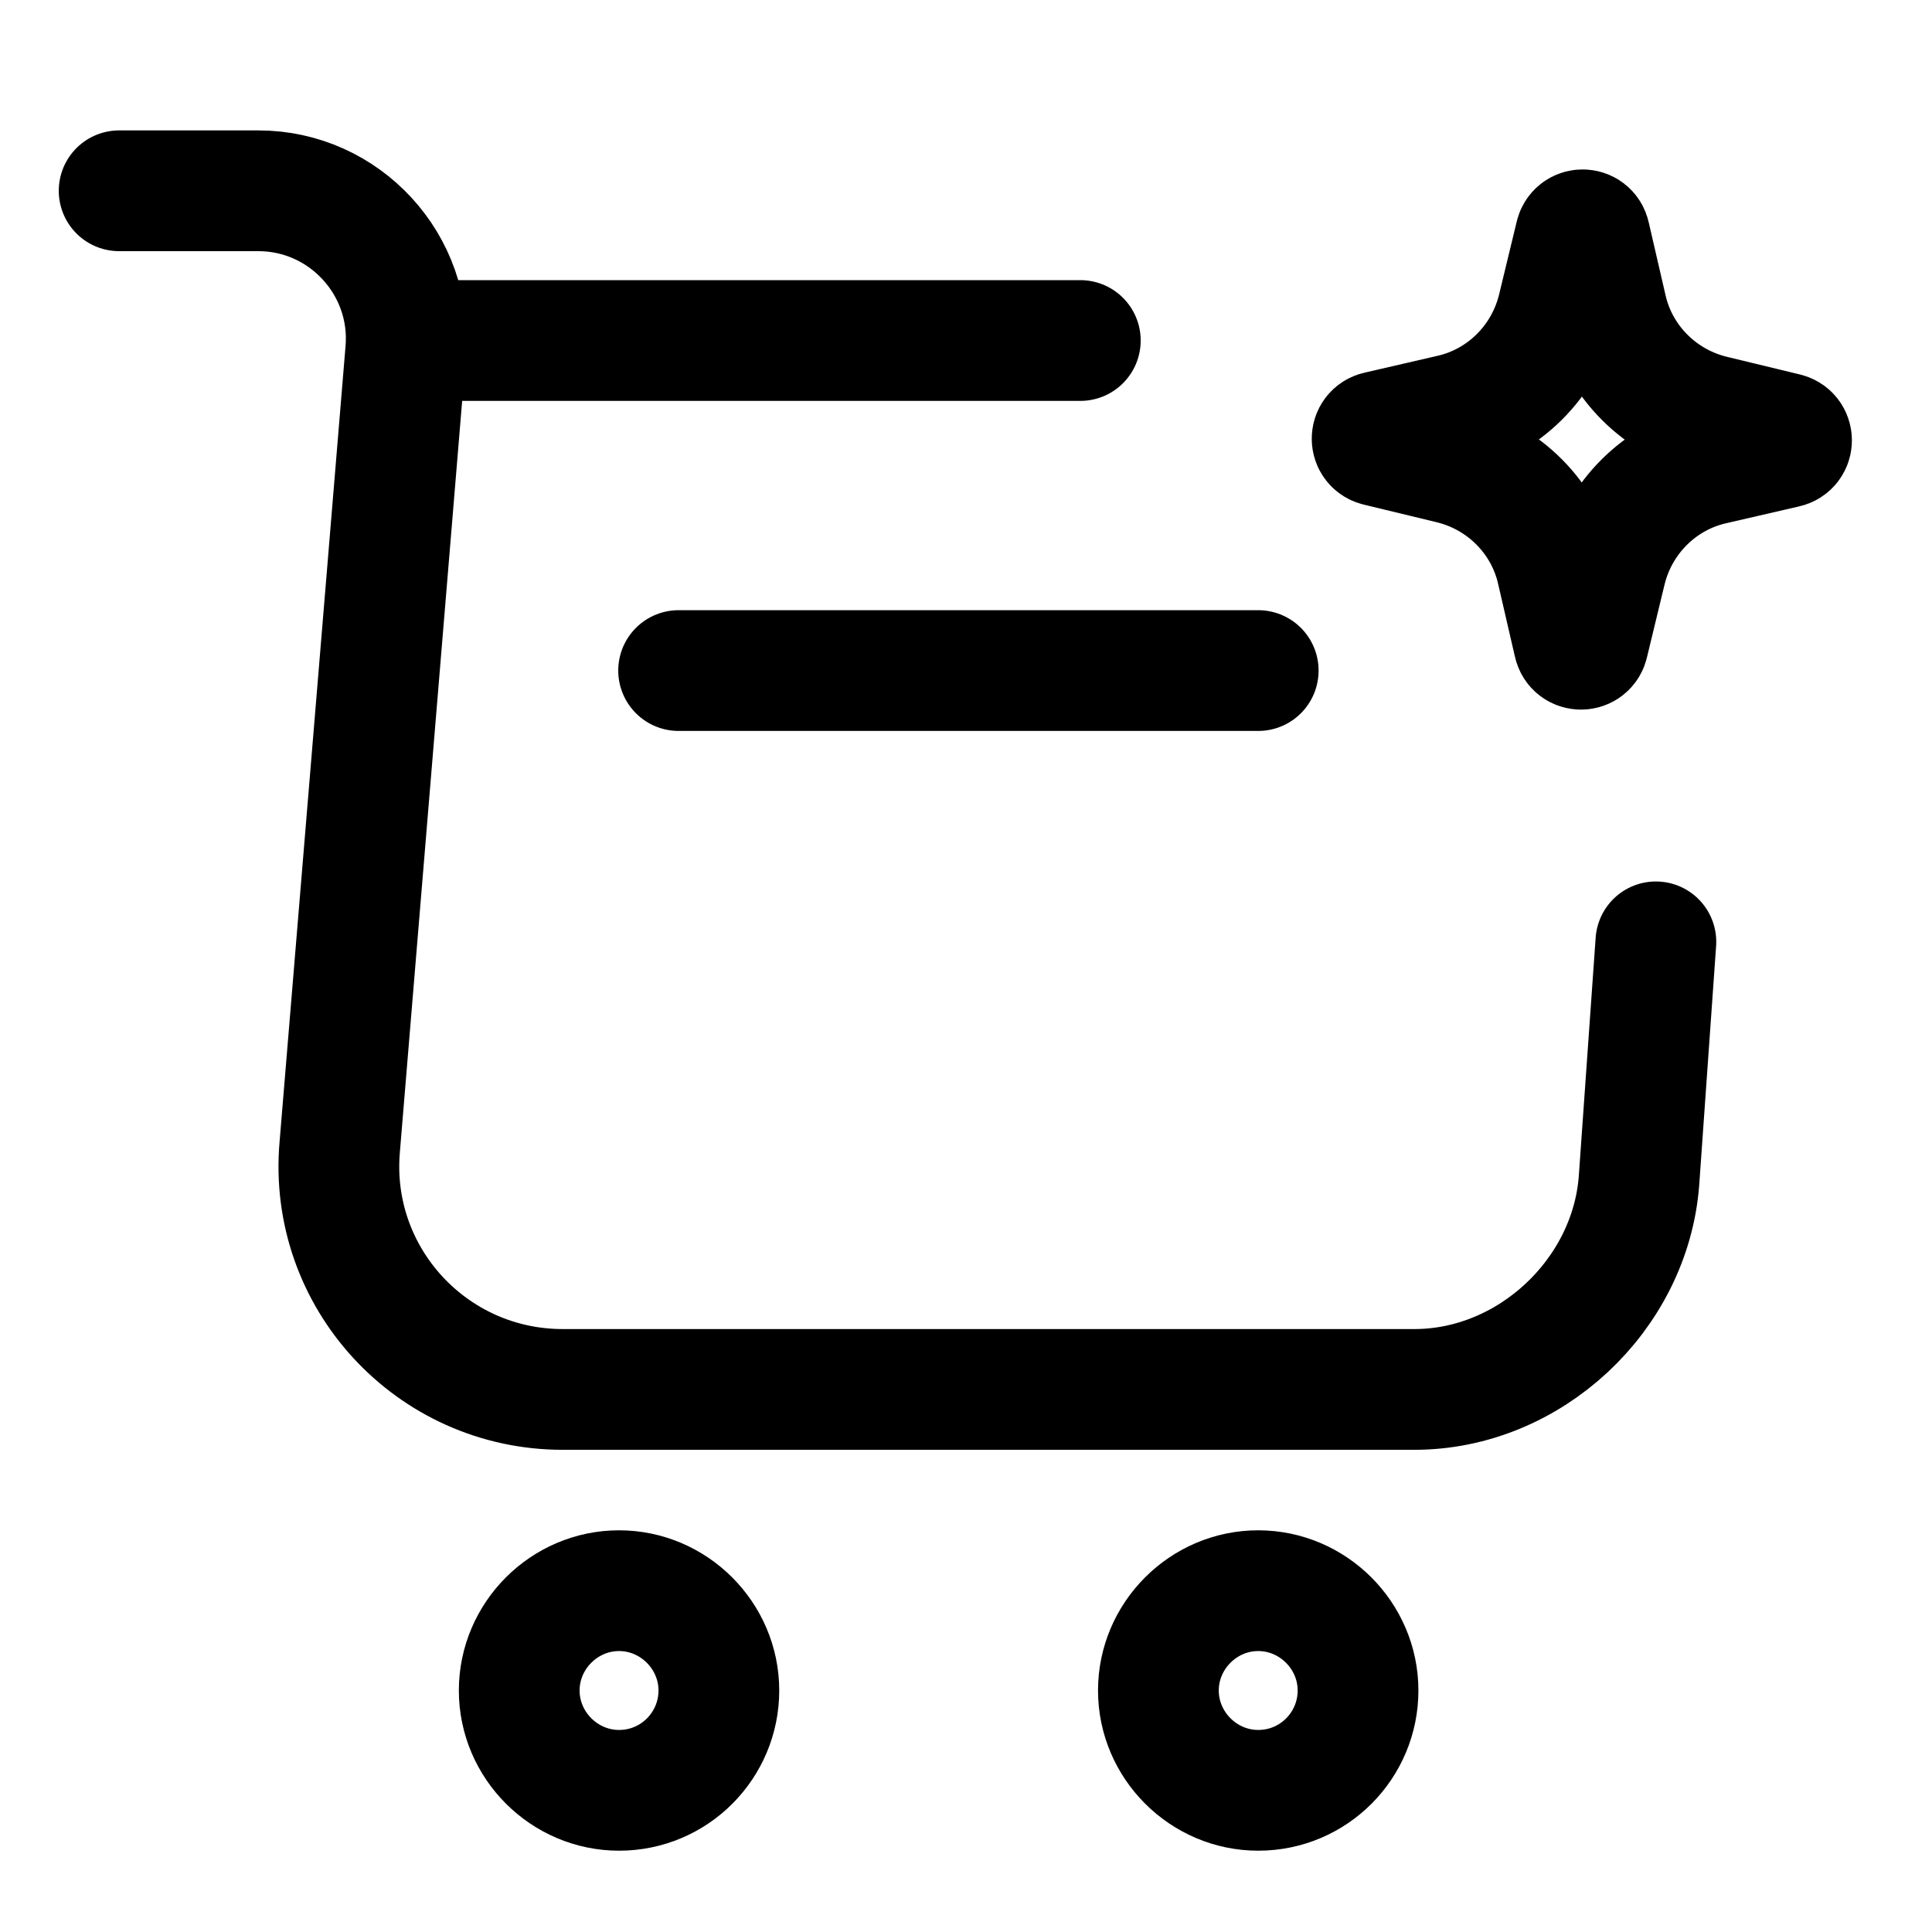
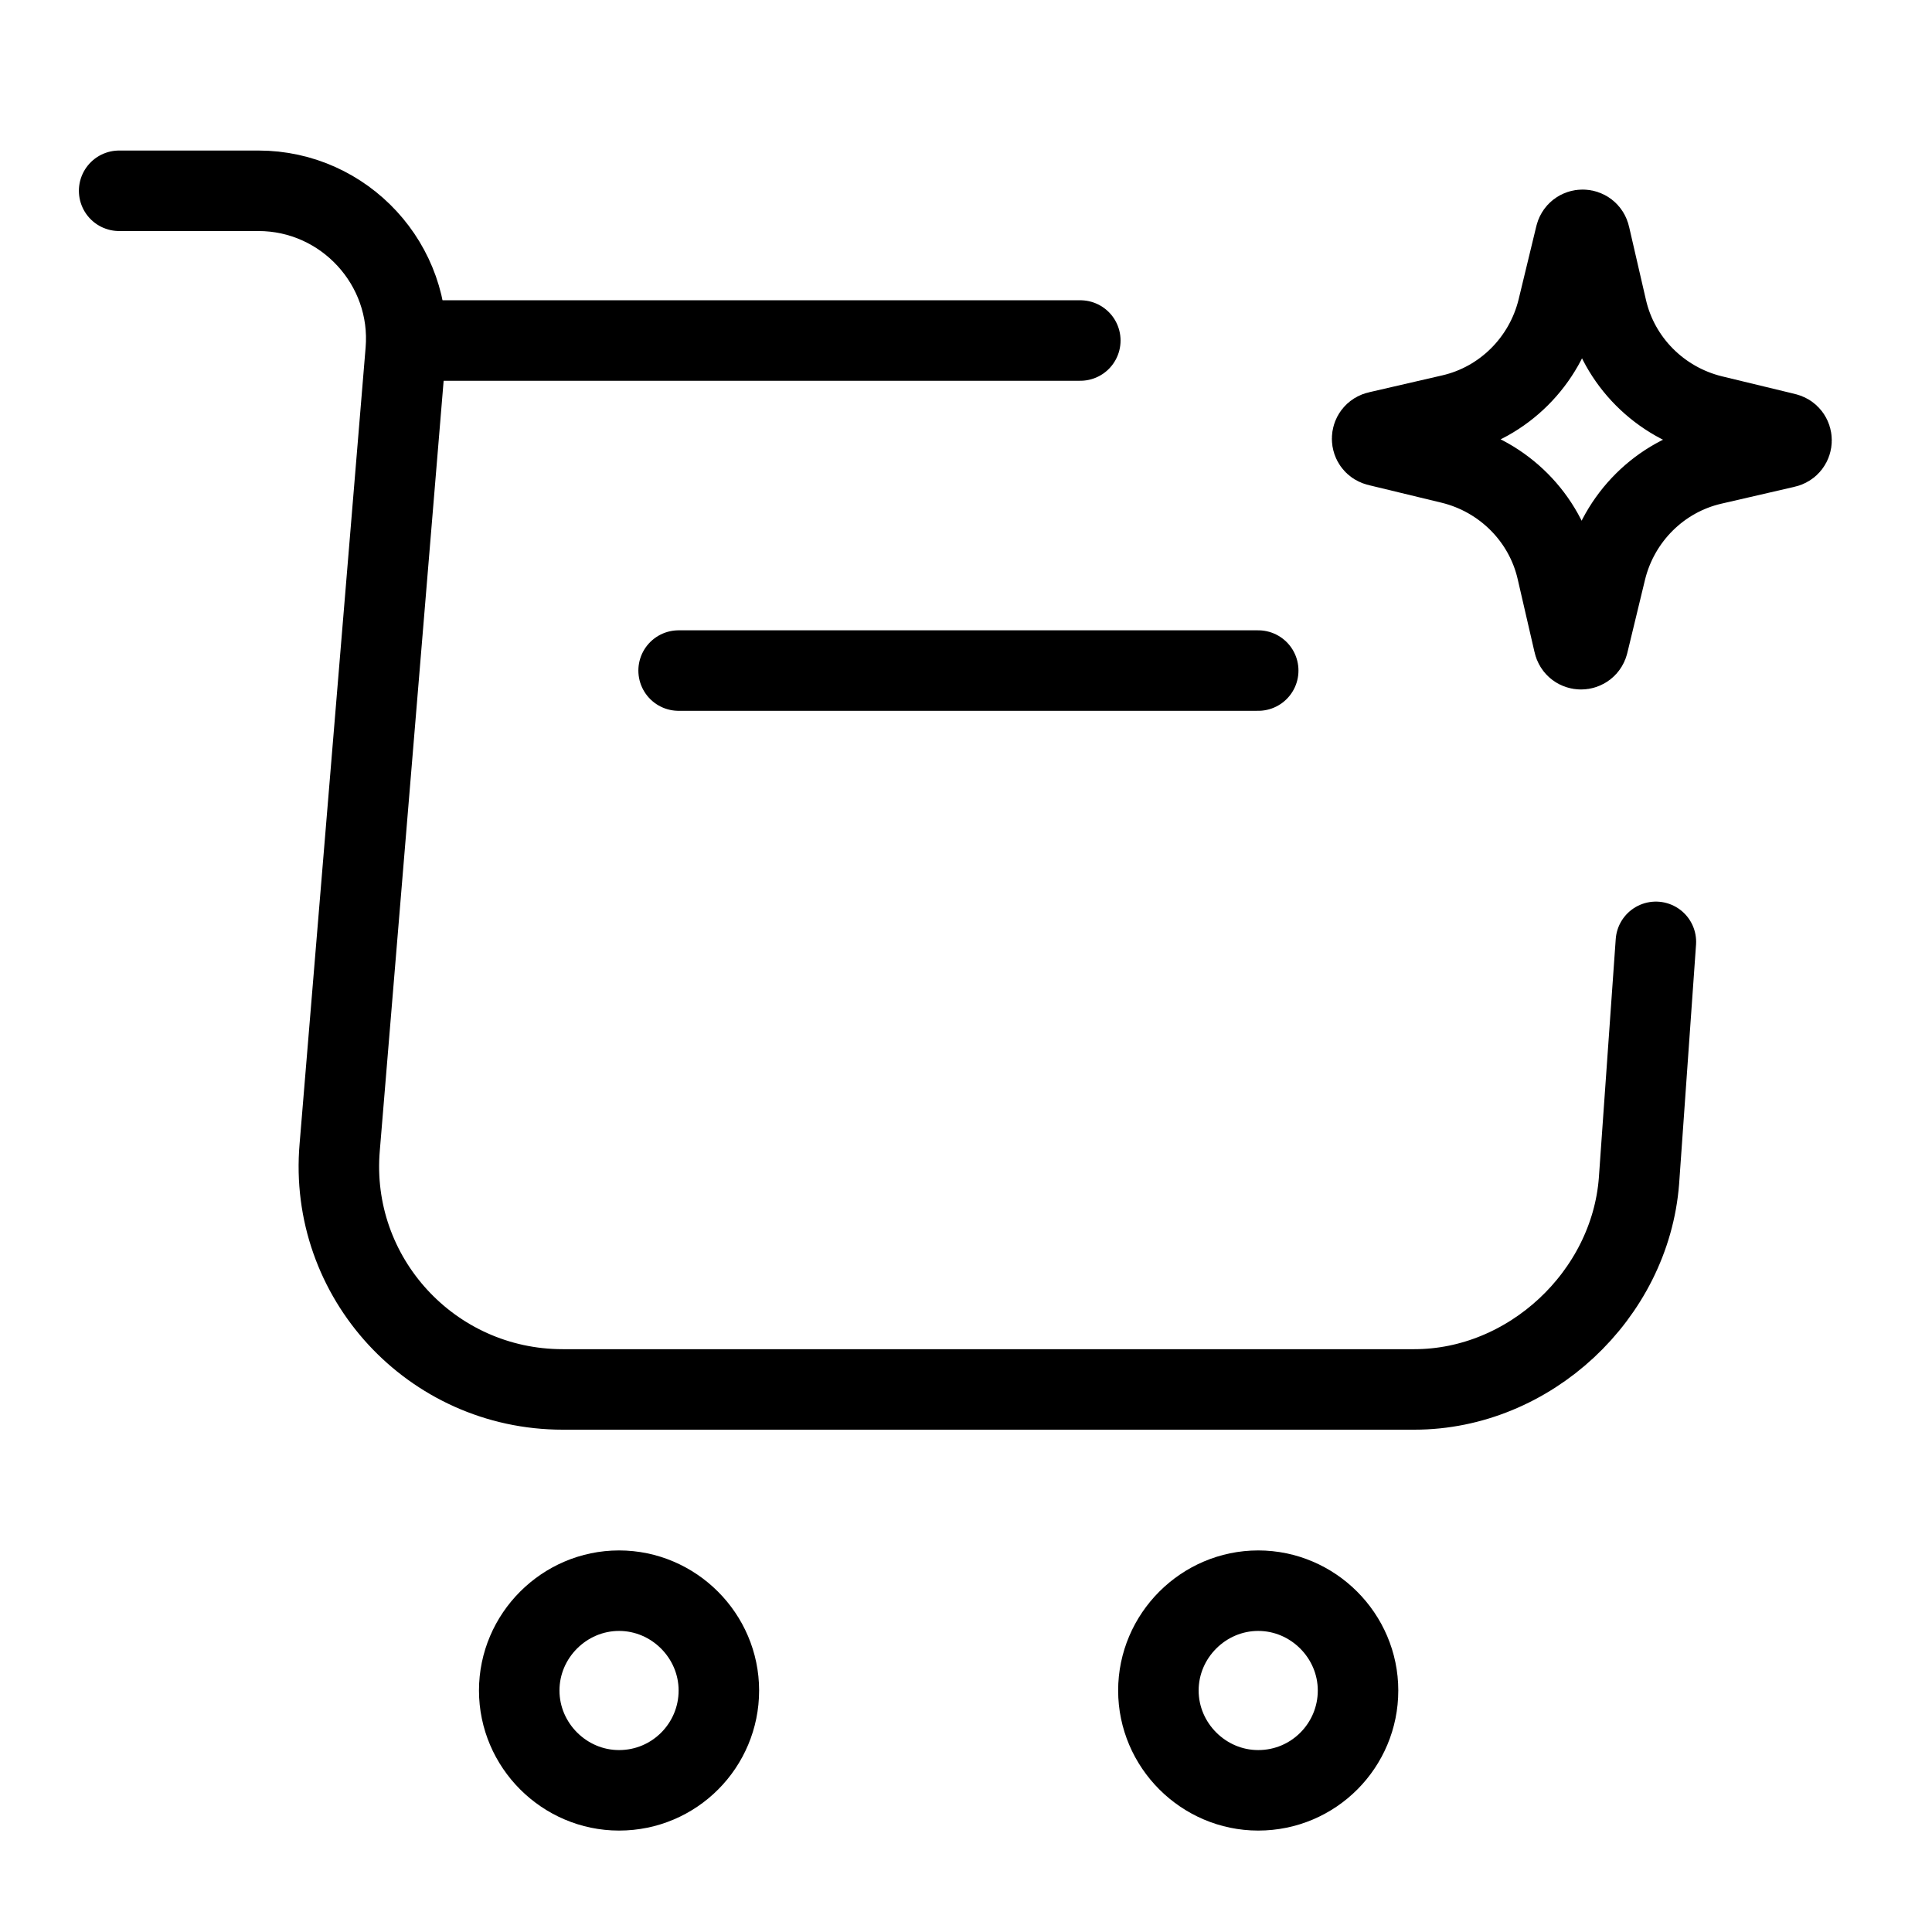
<svg xmlns="http://www.w3.org/2000/svg" width="24" height="24" viewBox="0 0 24 24" fill="none">
-   <g clip-path="url(#clip0_3566_3302)">
-     <g mask="url(#mask0_3566_3302)">
-       <path d="M22.18 5.56L21.27 5.77C20.62 5.92 20.11 6.43 19.95 7.08L19.73 7.99C19.71 8.09 19.57 8.09 19.55 7.99L19.34 7.08C19.19 6.43 18.68 5.92 18.03 5.76L17.12 5.54C17.02 5.52 17.02 5.38 17.12 5.36L18.03 5.15C18.68 5 19.19 4.49 19.35 3.84L19.57 2.93C19.59 2.83 19.73 2.83 19.75 2.93L19.96 3.84C20.11 4.49 20.62 5 21.27 5.16L22.18 5.38C22.28 5.4 22.28 5.54 22.18 5.56Z" stroke="currentColor" stroke-width="1.5" stroke-miterlimit="10" />
-       <path d="M13.42 4.23H5.27" stroke="currentColor" stroke-width="1.5" stroke-linecap="round" stroke-linejoin="round" />
-       <path d="M1.48 2.37H3.21C4.28 2.37 5.13 3.29 5.04 4.36L4.22 14.25C4.08 15.87 5.36 17.26 6.99 17.26H17.57C19 17.26 20.25 16.09 20.36 14.67L20.57 11.7" stroke="currentColor" stroke-width="1.5" stroke-linecap="round" stroke-linejoin="round" />
-       <path d="M15.63 22.24C16.32 22.24 16.87 21.68 16.87 21C16.87 20.32 16.31 19.76 15.63 19.76C14.95 19.76 14.39 20.32 14.39 21C14.39 21.68 14.95 22.24 15.63 22.24Z" stroke="currentColor" stroke-width="1.5" stroke-linecap="round" stroke-linejoin="round" />
-       <path d="M7.69 22.24C8.38 22.24 8.93 21.68 8.93 21C8.93 20.32 8.37 19.76 7.69 19.76C7.01 19.76 6.45 20.32 6.45 21C6.45 21.68 7.01 22.24 7.69 22.24Z" stroke="currentColor" stroke-width="1.5" stroke-linecap="round" stroke-linejoin="round" />
-       <path d="M8.43 8.33H15.63" stroke="currentColor" stroke-width="1.5" stroke-linecap="round" stroke-linejoin="round" />
+   <g id="playbook-icon-glyph" fill="none" stroke-width="inherit">
+     <g clip-path="url(#clip0_3566_3302)">
+       <g mask="url(#mask0_3566_3302)">
+         <path d="M22.18 5.56L21.27 5.77C20.62 5.92 20.11 6.43 19.95 7.08L19.73 7.99C19.71 8.09 19.57 8.09 19.55 7.99L19.34 7.08C19.19 6.43 18.68 5.92 18.03 5.76L17.12 5.54C17.02 5.52 17.02 5.38 17.12 5.36L18.03 5.15C18.68 5 19.19 4.49 19.35 3.84L19.57 2.93C19.59 2.83 19.73 2.83 19.75 2.93L19.96 3.84C20.11 4.49 20.62 5 21.27 5.16L22.18 5.38C22.28 5.4 22.28 5.54 22.18 5.56Z" stroke="currentColor" stroke-miterlimit="10" />
+         <path d="M13.42 4.23H5.27" stroke="currentColor" stroke-linecap="round" stroke-linejoin="round" />
+         <path d="M1.48 2.37H3.21C4.28 2.37 5.13 3.29 5.04 4.36L4.22 14.25C4.08 15.87 5.36 17.26 6.99 17.26H17.57C19 17.26 20.25 16.09 20.36 14.67L20.57 11.7" stroke="currentColor" stroke-linecap="round" stroke-linejoin="round" />
+         <path d="M15.63 22.24C16.32 22.24 16.87 21.68 16.87 21C16.87 20.32 16.31 19.76 15.63 19.76C14.95 19.76 14.39 20.32 14.39 21C14.39 21.68 14.95 22.24 15.63 22.24Z" stroke="currentColor" stroke-linecap="round" stroke-linejoin="round" />
+         <path d="M7.69 22.24C8.38 22.24 8.93 21.68 8.93 21C8.93 20.32 8.37 19.76 7.69 19.76C7.01 19.76 6.45 20.32 6.45 21C6.45 21.68 7.01 22.24 7.69 22.24Z" stroke="currentColor" stroke-linecap="round" stroke-linejoin="round" />
+         <path d="M8.43 8.33H15.63" stroke="currentColor" stroke-linecap="round" stroke-linejoin="round" />
+       </g>
    </g>
  </g>
</svg>
